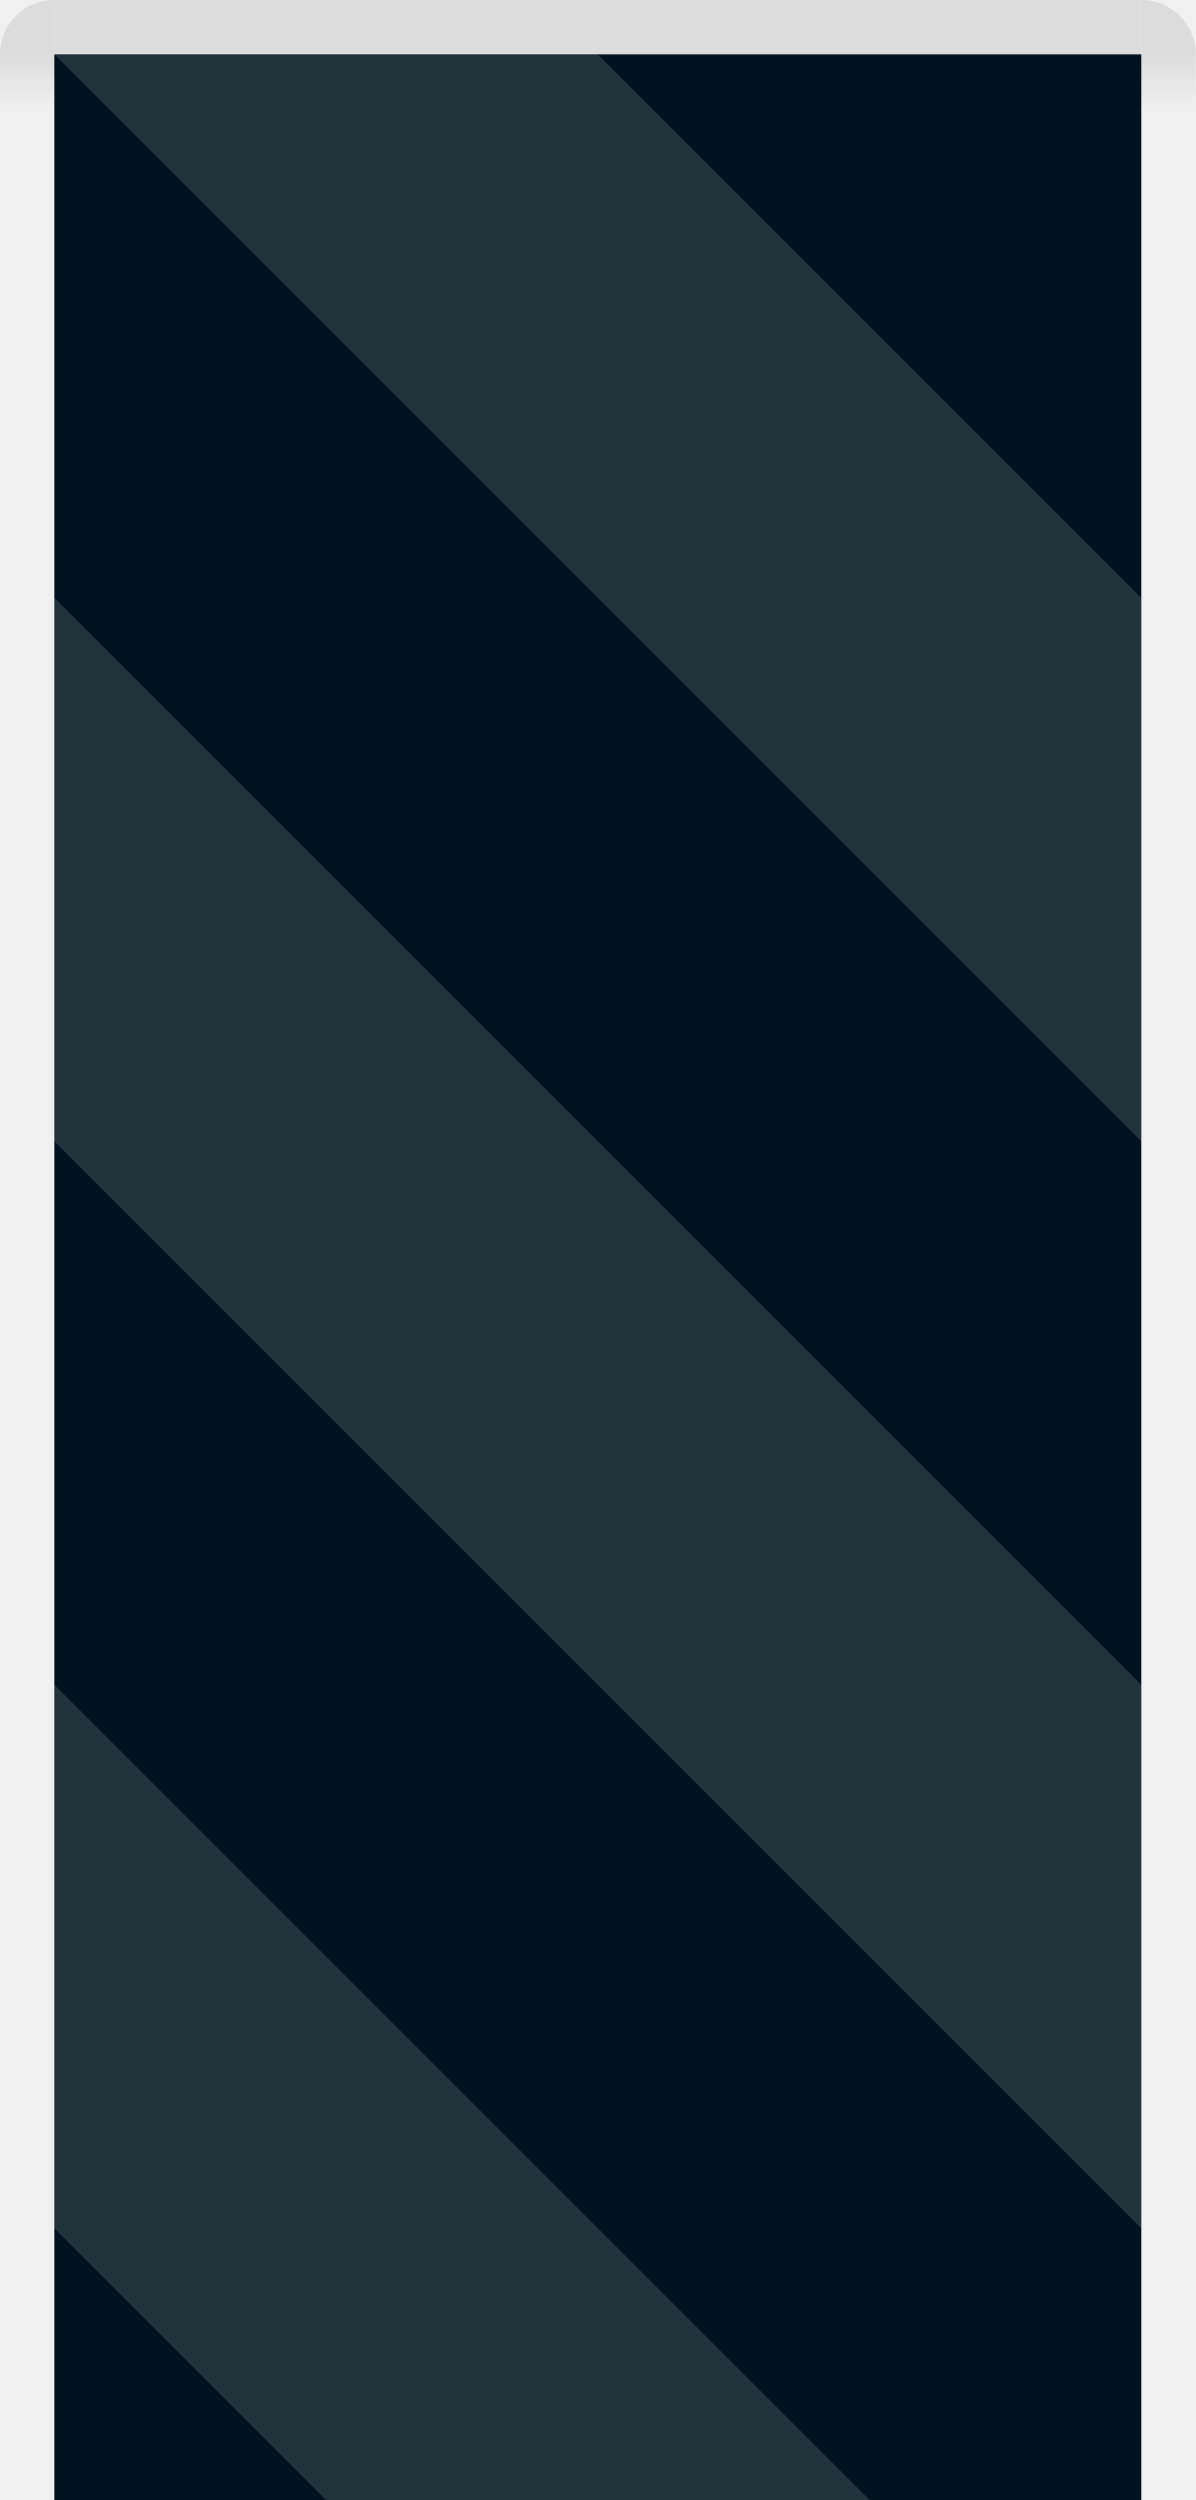
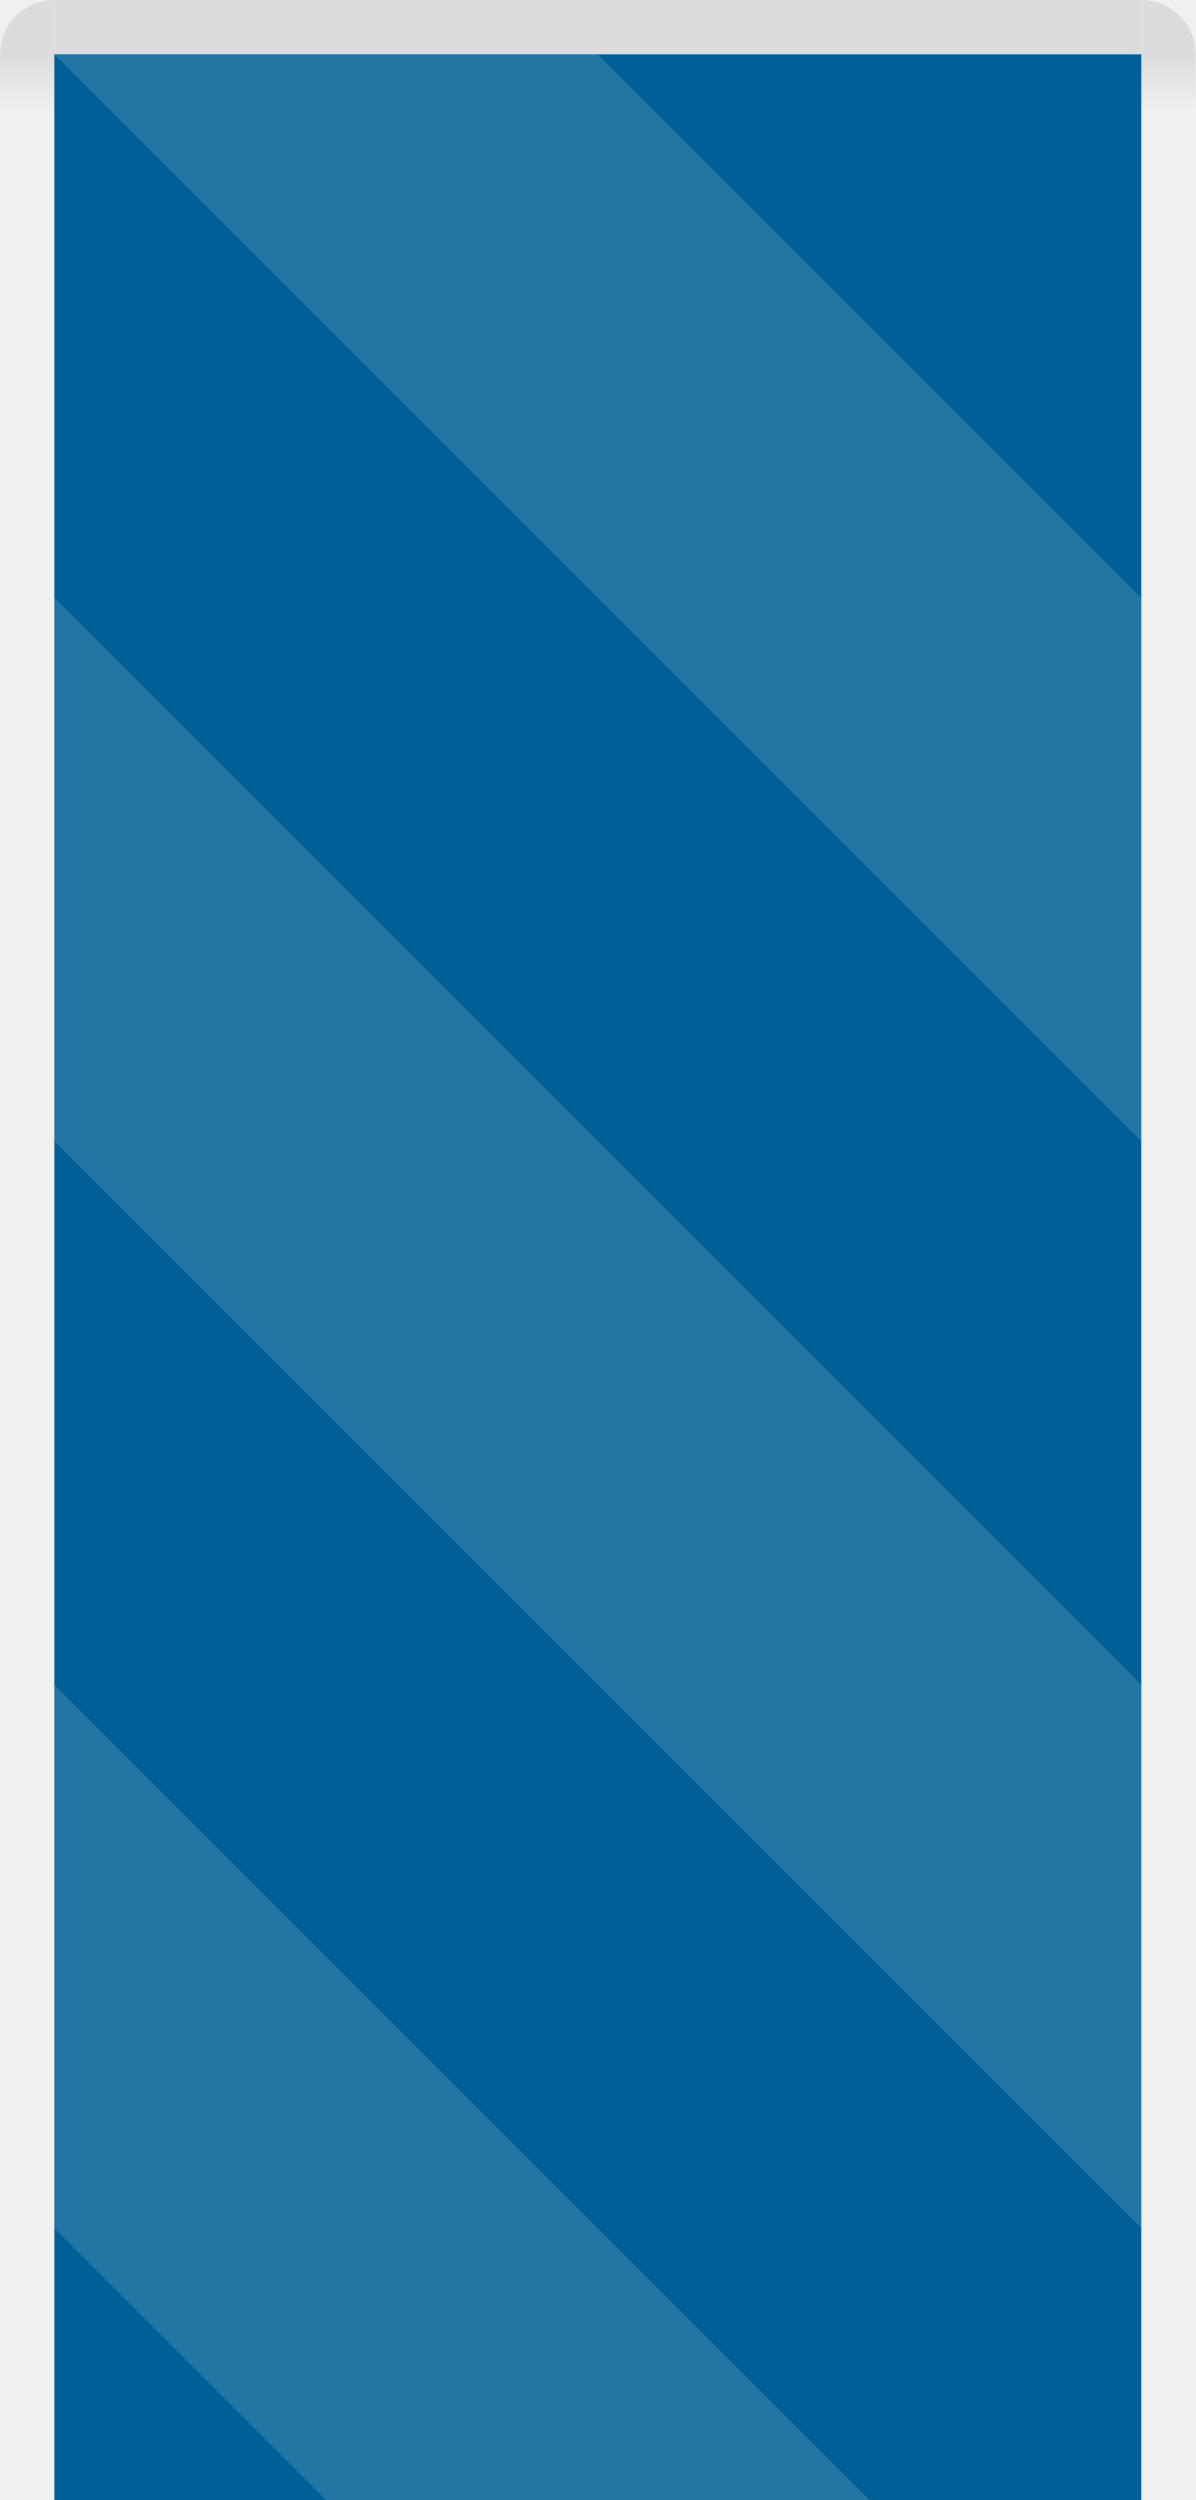
<svg xmlns="http://www.w3.org/2000/svg" xmlns:xlink="http://www.w3.org/1999/xlink" width="22" height="46" id="svg2" version="1.1">
  <defs id="defs4">
+     <pattern xlink:href="#pattern8357-4" id="pattern3491" patternTransform="matrix(-5,5,-5,-5,20,1036.362)" />
    <linearGradient id="linearGradient3800">
      <stop style="stop-color:#dcdcdc;stop-opacity:1;" offset="0" id="stop3802" />
      <stop id="stop3808" offset="0.5" style="stop-color:#dcdcdc;stop-opacity:1;" />
      <stop style="stop-color:#dcdcdc;stop-opacity:0;" offset="1" id="stop3804" />
    </linearGradient>
    <linearGradient xlink:href="#linearGradient3800" id="linearGradient12967" gradientUnits="userSpaceOnUse" gradientTransform="translate(-1.562416,12.4378)" x1="2.562" y1="993.924" x2="2.562" y2="995.924" />
    <linearGradient y2="995.924" x2="2.562" y1="993.924" x1="2.562" gradientTransform="translate(-38.56242,12.4378)" gradientUnits="userSpaceOnUse" id="linearGradient12972" xlink:href="#linearGradient3800-7" />
    <linearGradient id="linearGradient3800-7">
      <stop id="stop3802-8" offset="0" style="stop-color:#dcdcdc;stop-opacity:1;" />
      <stop style="stop-color:#dcdcdc;stop-opacity:1;" offset="0.5" id="stop3808-8" />
      <stop id="stop3804-2" offset="1" style="stop-color:#dcdcdc;stop-opacity:0;" />
    </linearGradient>
    <linearGradient y2="995.924" x2="2.562" y1="993.924" x1="2.562" gradientTransform="translate(-2.562416,-993.9244)" gradientUnits="userSpaceOnUse" id="linearGradient12987-7" xlink:href="#linearGradient3800-9" />
    <linearGradient id="linearGradient3800-9">
      <stop id="stop3802-0" offset="0" style="stop-color:#dcdcdc;stop-opacity:1;" />
      <stop style="stop-color:#dcdcdc;stop-opacity:1;" offset="0.5" id="stop3808-3" />
      <stop id="stop3804-8" offset="1" style="stop-color:#dcdcdc;stop-opacity:0;" />
    </linearGradient>
    <pattern patternUnits="userSpaceOnUse" width="2" height="1" patternTransform="translate(0,0) scale(10,10)" id="Strips1_1white-57">
      <rect style="fill:white;stroke:none" x="0" y="-0.5" width="1" height="2" id="rect4671-74" />
    </pattern>
    <pattern patternTransform="matrix(-5,5,-5,-5,20,1022.362)" id="pattern12936-6" xlink:href="#Strips1_1white-57" />
    <pattern patternTransform="matrix(-5,5,-5,-5,19,30)" id="pattern12985-2" xlink:href="#pattern12936-6" />
    <pattern patternTransform="matrix(-5,5,-5,-5,19,30)" id="pattern8017-9" xlink:href="#pattern12985-2" />
    <pattern patternTransform="matrix(-5,5,-5,-5,19,1036.362)" id="pattern8357-4" xlink:href="#pattern8017-9" />
  </defs>
  <g id="layer1" transform="translate(0,-1006.362)" style="display:inline">
    <path style="fill:url(#linearGradient12967);fill-opacity:1;stroke:none;display:inline" d="m 1,1006.362 c -0.554,0 -1,0.446 -1,1 l 0,2 c 0,0.554 0.446,1 1,1 l 0,-4 z" id="rect3798" />
    <g id="g3446" transform="translate(21,1006.362)">
      <g style="display:inline" transform="translate(0,-1006.362)" id="layer1-00">
        <path id="rect3798-1" d="m 0,1006.362 0,4 c 0.554,0 1,-0.446 1,-1 l 0,-2 c 0,-0.554 -0.446,-1 -1,-1 z" style="fill:url(#linearGradient12972);fill-opacity:1;stroke:none;display:inline" />
      </g>
      <g id="g3796-4" transform="translate(0,-1006.362)" style="display:inline" />
    </g>
-     <g id="g4506" transform="translate(1,1006.362)">
-       <g style="display:inline" transform="translate(0,-1006.362)" id="layer1-6">
-         <path id="rect3798-2" transform="translate(0,1006.362)" d="M 0,0 0,4 20,4 20,0 0,0 z" style="fill:url(#linearGradient12987-7);fill-opacity:1;stroke:none;display:inline" />
-       </g>
-       <g id="g3796-7" transform="translate(0,-1006.362)" style="display:inline">
-         <path id="rect2991" transform="translate(0,1006.362)" d="M 0,1 0,46 20,46 20,1 0,1 z" style="fill:#00121d;fill-opacity:1;fill-rule:nonzero;stroke:none;display:inline" />
-         <path id="rect2991-1" d="m 0,1007.362 0,45 20,0 0,-45 -20,0 z" style="opacity:0.14;fill:url(#pattern8357-4);fill-opacity:1;fill-rule:nonzero;stroke:none;display:inline" />
-       </g>
+     <g id="layer1-6" transform="translate(1,0)" style="display:inline">
+       <path style="fill:url(#linearGradient12987-7);fill-opacity:1;stroke:none;display:inline" d="M 0,0 0,4 20,4 20,0 0,0 z" transform="translate(0,1006.362)" id="rect3798-2" />
    </g>
+     <path id="rect2991" d="m 1,1007.362 0,45 20,0 0,-45 -20,0 z" style="fill:#005f96;fill-opacity:1;fill-rule:nonzero;stroke:none;display:inline" />
+     <path id="rect2991-1" d="m 1,1007.362 0,45 20,0 0,-45 -20,0 z" style="opacity:0.14;fill:url(#pattern3491);fill-opacity:1;fill-rule:nonzero;stroke:none;display:inline" />
  </g>
  <g style="display:inline" transform="translate(0,-1006.362)" id="g3796" />
</svg>
